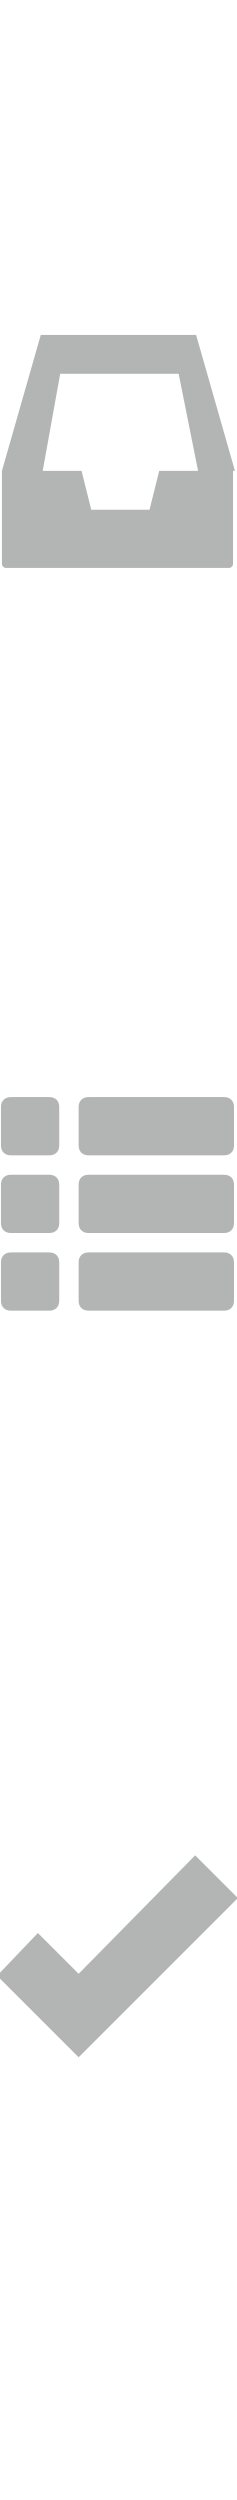
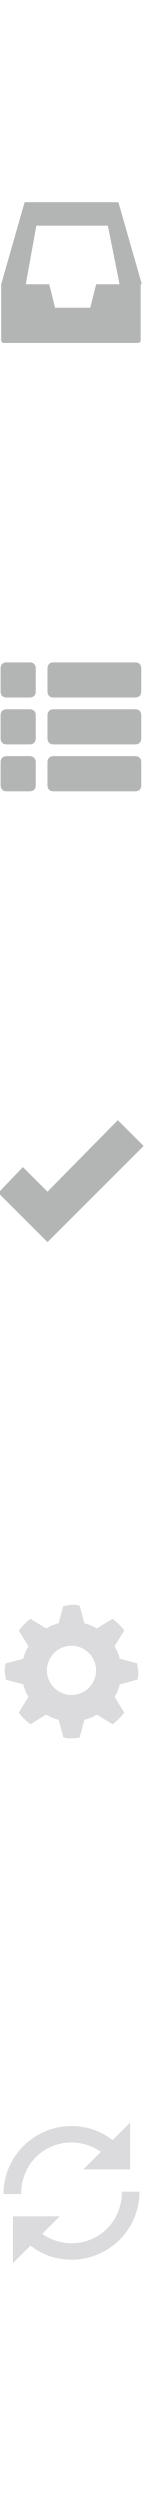
- <svg xmlns="http://www.w3.org/2000/svg" version="1.1" id="Layer_1" x="0px" y="0px" width="12.2px" height="128.75px" viewBox="0 0 12.2 128.75" enable-background="new 0 0 12.2 128.75" xml:space="preserve">
+ <svg xmlns="http://www.w3.org/2000/svg" version="1.1" id="Layer_1" x="0px" y="0px" width="12.2px" height="213.25px" viewBox="0 0 12.2 213.25" enable-background="new 0 0 12.2 213.25" xml:space="preserve">
  <g id="th-list">
    <path fill="#B3B4B4" d="M3.05,63c0,0.3-0.2,0.5-0.5,0.5h-2c-0.3,0-0.5-0.2-0.5-0.5v-2c0-0.3,0.2-0.5,0.5-0.5h2   c0.3,0,0.5,0.2,0.5,0.5V63z M3.05,65c0-0.3-0.2-0.5-0.5-0.5h-2c-0.3,0-0.5,0.2-0.5,0.5v2c0,0.3,0.2,0.5,0.5,0.5h2   c0.3,0,0.5-0.2,0.5-0.5V65z M3.05,57c0-0.3-0.2-0.5-0.5-0.5h-2c-0.3,0-0.5,0.2-0.5,0.5v2c0,0.3,0.2,0.5,0.5,0.5h2   c0.3,0,0.5-0.2,0.5-0.5V57z M12.05,61c0-0.3-0.2-0.5-0.5-0.5h-7c-0.3,0-0.5,0.2-0.5,0.5v2c0,0.3,0.2,0.5,0.5,0.5h7   c0.3,0,0.5-0.2,0.5-0.5V61z M12.05,65c0-0.3-0.2-0.5-0.5-0.5h-7c-0.3,0-0.5,0.2-0.5,0.5v2c0,0.3,0.2,0.5,0.5,0.5h7   c0.3,0,0.5-0.2,0.5-0.5V65z M12.05,57c0-0.3-0.2-0.5-0.5-0.5h-7c-0.3,0-0.5,0.2-0.5,0.5v2c0,0.3,0.2,0.5,0.5,0.5h7   c0.3,0,0.5-0.2,0.5-0.5V57z" />
  </g>
  <g id="ok_1_">
    <polygon fill="#B3B4B4" points="-0.15,101.75 1.95,99.55 4.05,101.65 10.05,95.55 12.25,97.75 4.05,105.95  " />
  </g>
  <g id="inbox_3_">
    <path fill="#B3B4B4" d="M12.1,24.25l-2-7h-8l-2,7v4.8c0,0.1,0.1,0.2,0.2,0.2h11.5c0.1,0,0.2-0.1,0.2-0.2v-4.8H12.1z M3.1,19.25h6.1   l1,5h-2l-0.5,2h-3l-0.5-2h-2L3.1,19.25z" />
  </g>
+   <g id="cog">
+     <path fill="#DBDBDD" d="M6.1,148.283c-0.2,0-0.5,0-0.7-0.1l-0.4-1.5H4.9c-0.3-0.1-0.6-0.2-0.9-0.4H3.9l-1.3,0.8   c-0.4-0.3-0.8-0.7-1-1l0.8-1.3v-0.1c-0.2-0.3-0.3-0.6-0.4-0.9v-0.1l-1.5-0.4c0-0.3-0.1-0.5-0.1-0.7c0-0.2,0-0.5,0.1-0.7l1.5-0.4   v-0.1c0.1-0.3,0.2-0.6,0.4-0.9v-0.1l-0.8-1.3c0.3-0.4,0.7-0.8,1-1l1.3,0.8H4c0.3-0.2,0.6-0.3,0.9-0.4H5l0.4-1.5   c0.3,0,0.5-0.1,0.7-0.1c0.3,0,0.5,0,0.7,0.1l0.4,1.5h0.1c0.3,0.1,0.6,0.2,0.9,0.4h0.1l1.3-0.8c0.4,0.3,0.8,0.7,1,1l-0.8,1.3v0.1   c0.2,0.3,0.3,0.6,0.4,0.9v0.1l1.5,0.4c0,0.3,0.1,0.5,0.1,0.7c0,0.3,0,0.5-0.1,0.7l-1.5,0.4v0.1c-0.1,0.3-0.2,0.6-0.4,0.9v0.1   l0.8,1.3c-0.3,0.4-0.7,0.8-1,1l-1.3-0.8H8.2c-0.3,0.2-0.6,0.3-0.9,0.4H7.2l-0.4,1.5C6.6,148.283,6.3,148.283,6.1,148.283z    M6.1,140.383c-1.2,0-2.1,1-2.1,2.1c0,1.2,1,2.1,2.1,2.1c1.2,0,2.1-1,2.1-2.1C8.2,141.383,7.3,140.383,6.1,140.383z" />
+   </g>
+   <g id="refresh">
+     <path fill="#DBDBDD" d="M6.1,191.352c-0.9,0-1.8-0.3-2.5-0.8l1.5-1.5h-4v2v2l1.5-1.5c1,0.8,2.2,1.2,3.5,1.2c3.2,0,5.8-2.6,5.8-5.8   h-1.5C10.4,189.452,8.5,191.352,6.1,191.352z" />
+     <path fill="#DBDBDD" d="M6.1,182.752c0.9,0,1.8,0.3,2.5,0.8l-1.5,1.5h4v-4l-1.5,1.5c-1-0.8-2.2-1.2-3.5-1.2c-3.2,0-5.8,2.6-5.8,5.8   h1.5C1.8,184.652,3.7,182.752,6.1,182.752z" />
+   </g>
</svg>
